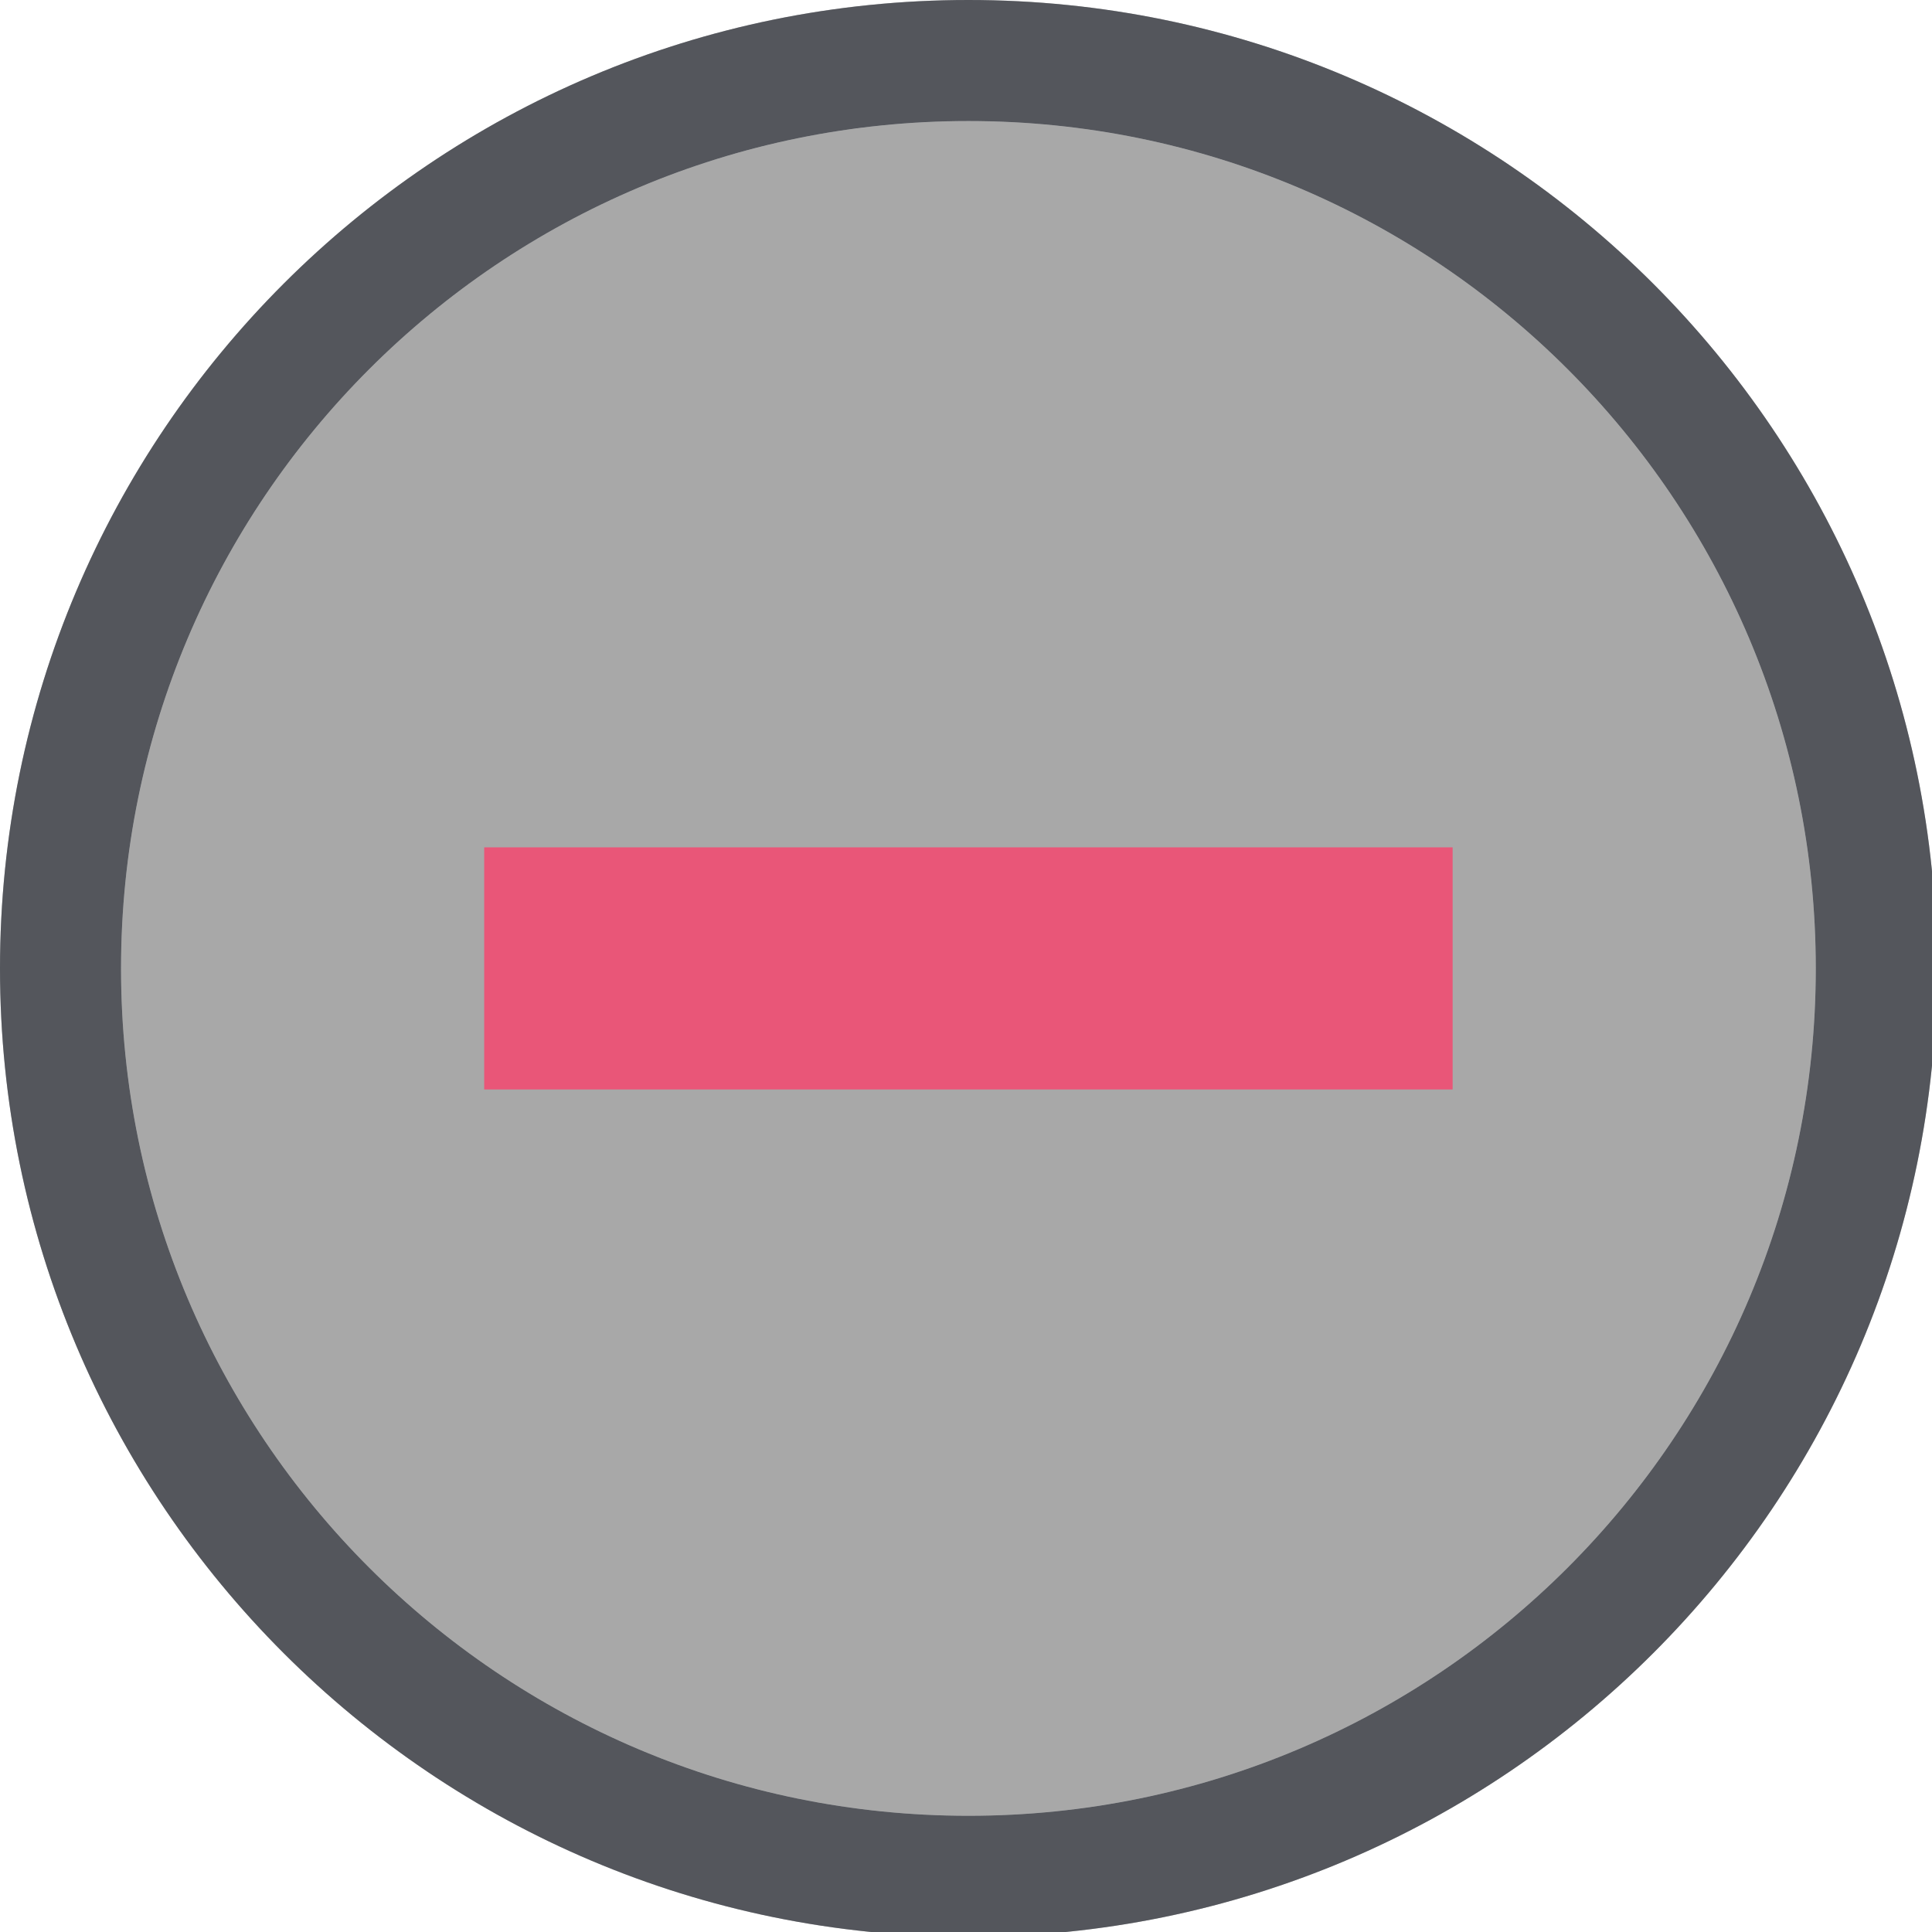
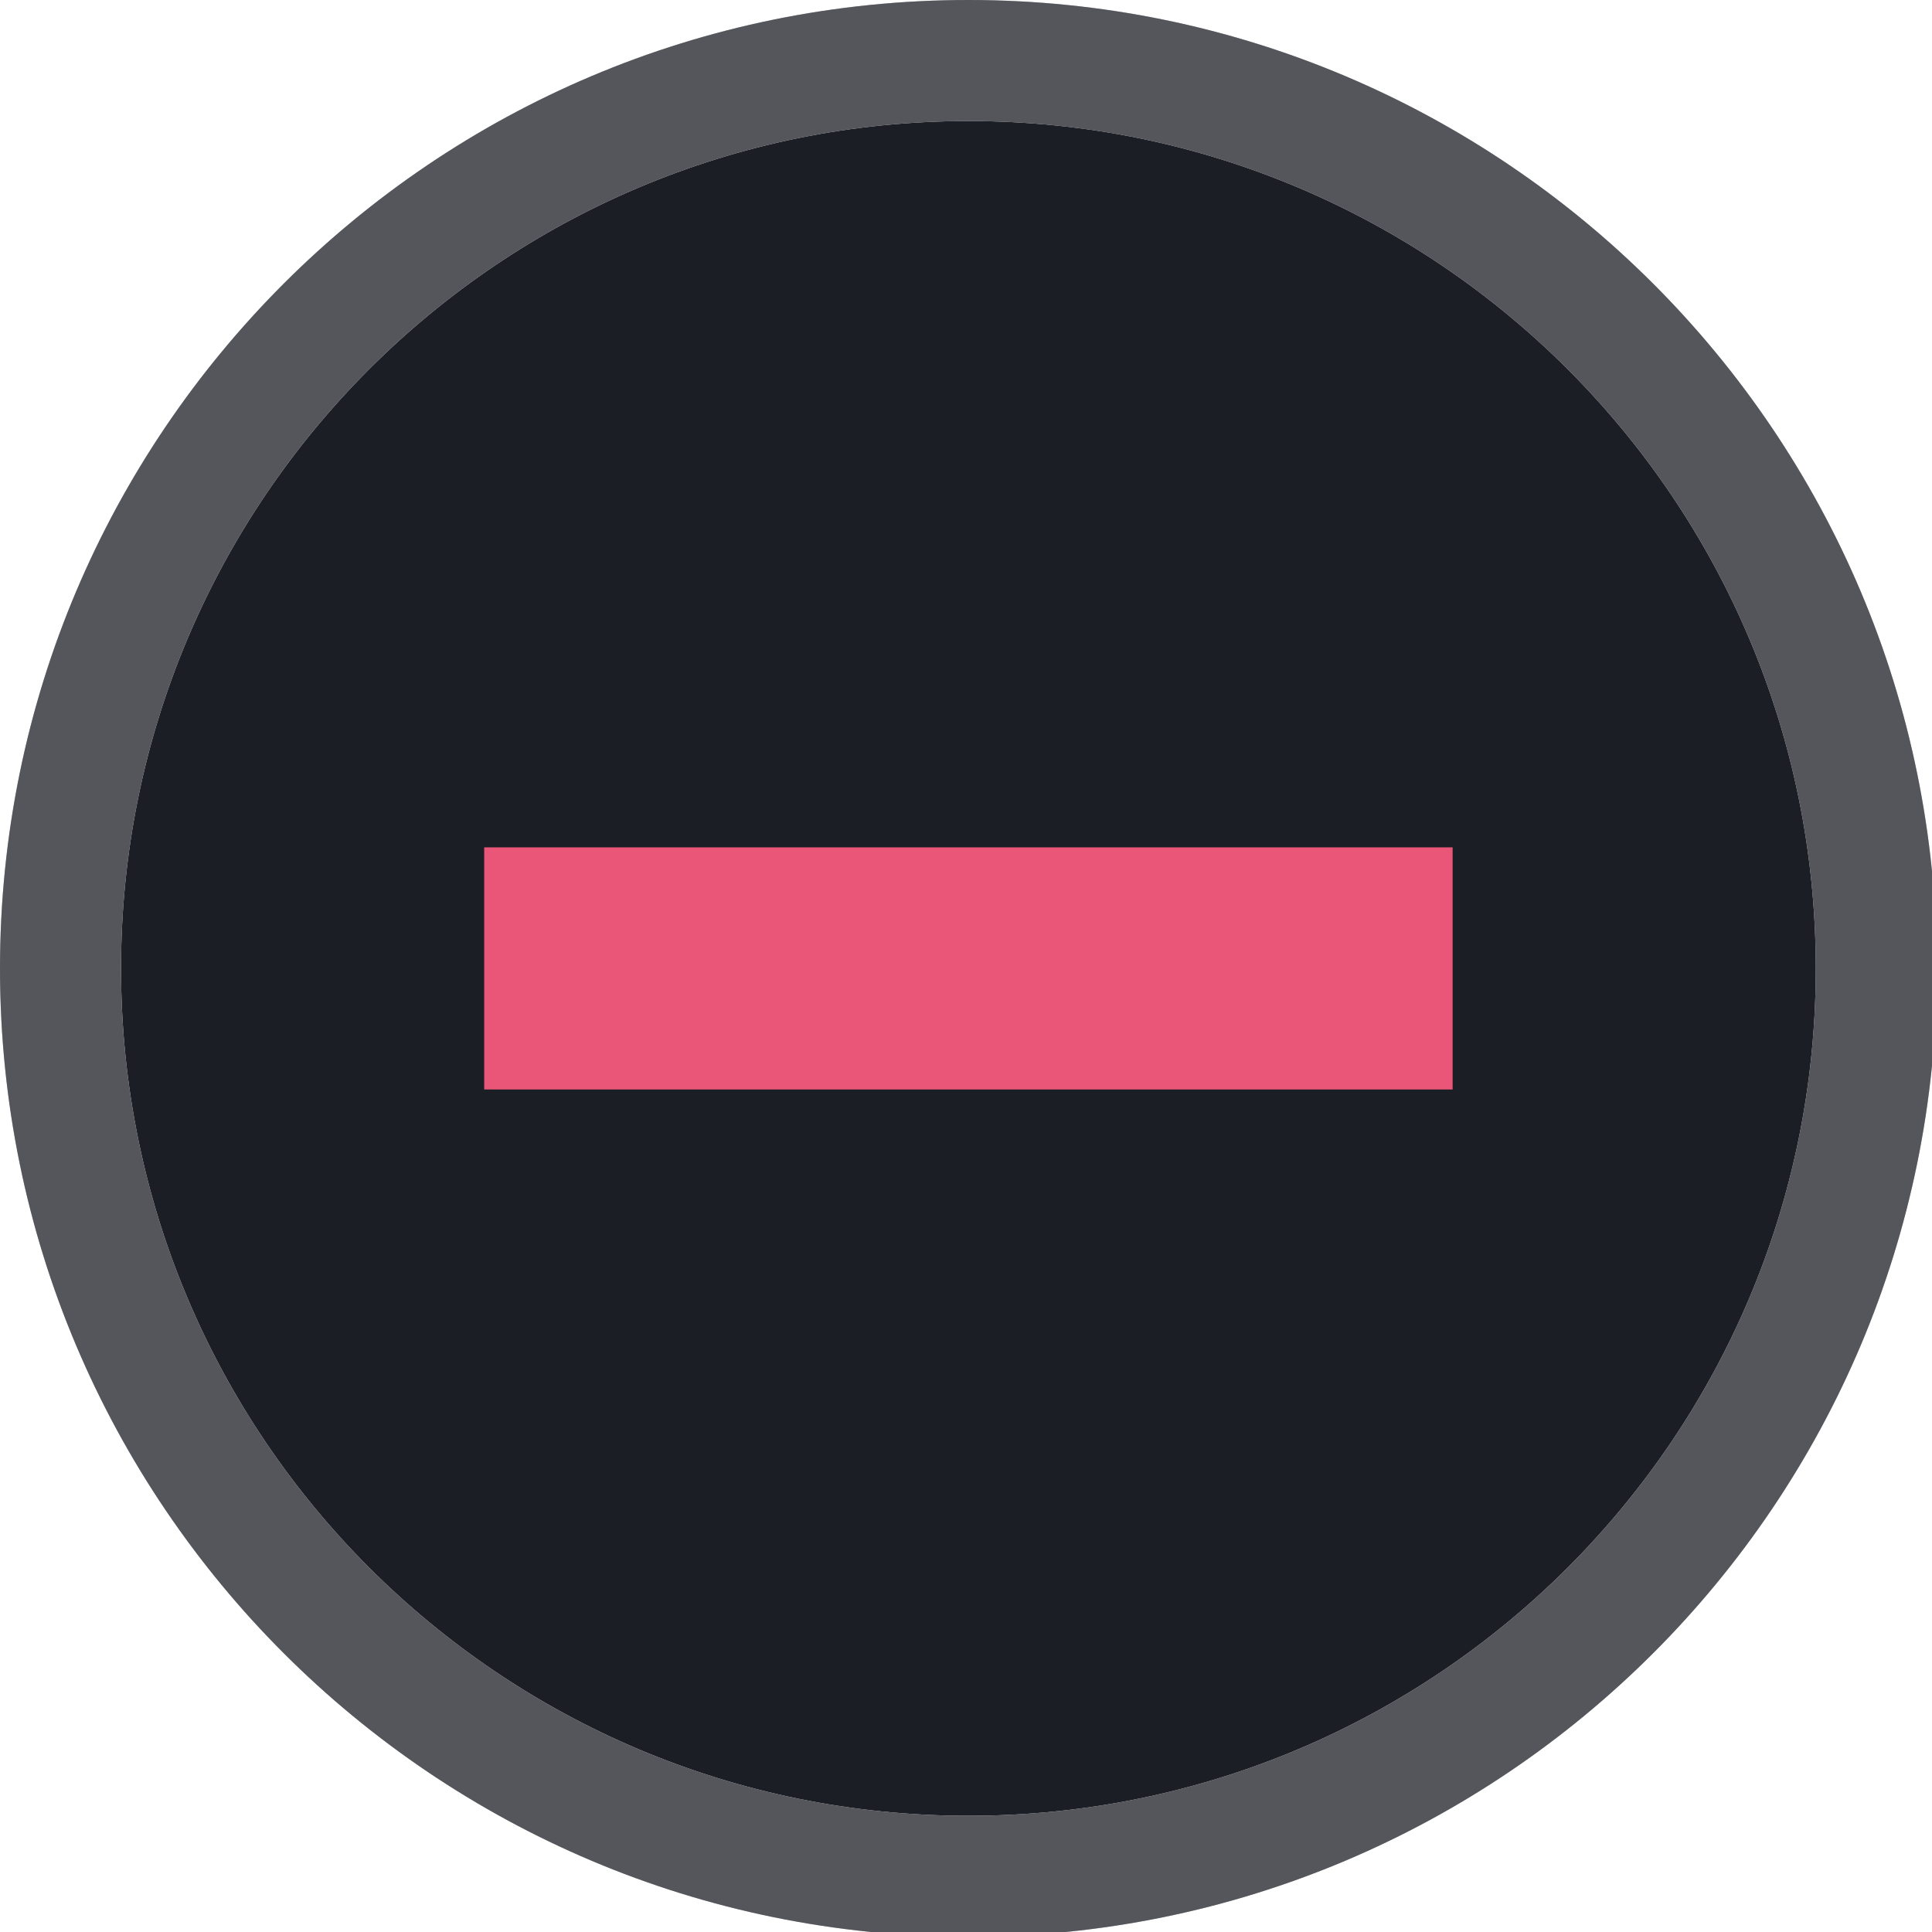
<svg xmlns="http://www.w3.org/2000/svg" width="133pt" height="133pt" viewBox="0 0 133 133" version="1.1">
  <g id="surface1">
-     <path style=" stroke:none;fill-rule:nonzero;fill:#a8a8a8;fill-opacity:1;" d="M 125 66.668 C 125 98.895 98.895 125 66.668 125 C 34.441 125 8.332 98.895 8.332 66.668 C 8.332 34.441 34.441 8.332 66.668 8.332 C 98.895 8.332 125 34.441 125 66.668 Z M 125 66.668 " />
+     <path style=" stroke:none;fill-rule:nonzero;fill:#1c1e26;fill-opacity:1;" d="M 125 66.668 C 125 98.895 98.895 125 66.668 125 C 34.441 125 8.332 98.895 8.332 66.668 C 8.332 34.441 34.441 8.332 66.668 8.332 C 98.895 8.332 125 34.441 125 66.668 Z M 125 66.668 " />
    <path style=" stroke:none;fill-rule:nonzero;fill:#1c1e26;fill-opacity:1;" d="M 66.668 0 C 29.852 0 0 29.852 0 66.668 C 0 103.484 29.852 133.332 66.668 133.332 C 103.484 133.332 133.332 103.484 133.332 66.668 C 133.332 29.852 103.484 0 66.668 0 Z M 66.668 8.332 C 98.895 8.332 125 34.441 125 66.668 C 125 98.895 98.895 125 66.668 125 C 34.441 125 8.332 98.895 8.332 66.668 C 8.332 34.441 34.441 8.332 66.668 8.332 Z M 66.668 8.332 " />
    <path style=" stroke:none;fill-rule:nonzero;fill:#d5d8da;fill-opacity:0.30;" d="M 66.668 0 C 29.852 0 0 29.852 0 66.668 C 0 103.484 29.852 133.332 66.668 133.332 C 103.484 133.332 133.332 103.484 133.332 66.668 C 133.332 29.852 103.484 0 66.668 0 Z M 66.668 8.332 C 98.895 8.332 125 34.441 125 66.668 C 125 98.895 98.895 125 66.668 125 C 34.441 125 8.332 98.895 8.332 66.668 C 8.332 34.441 34.441 8.332 66.668 8.332 Z M 66.668 8.332 " />
    <path style=" stroke:none;fill-rule:nonzero;fill:#e95678;fill-opacity:1;" d="M 33.332 58.332 L 100 58.332 L 100 75 L 33.332 75 Z M 33.332 58.332 " />
  </g>
</svg>
